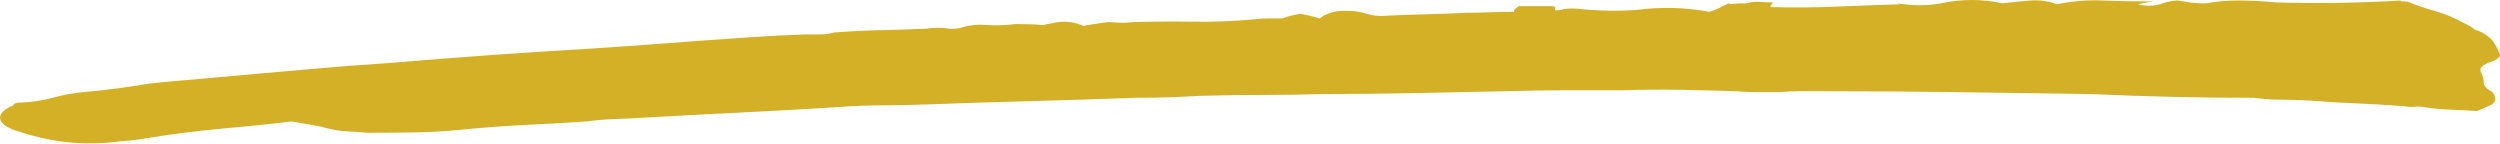
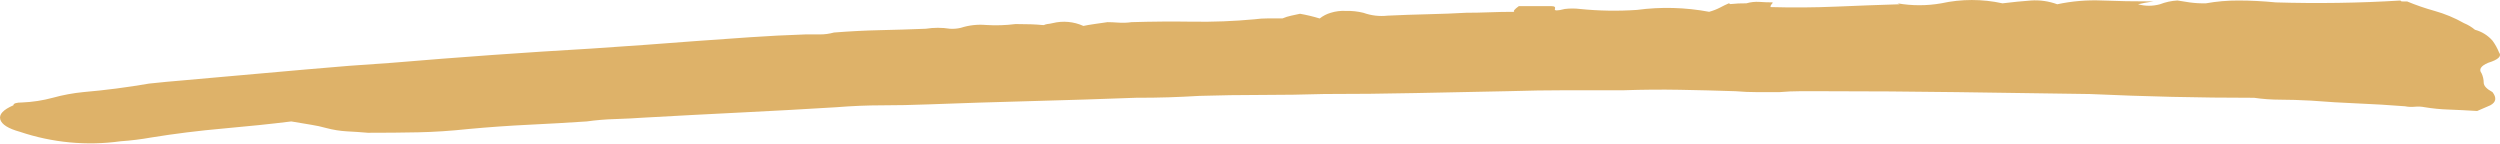
- <svg xmlns="http://www.w3.org/2000/svg" width="235.509" height="13.504" viewBox="0 0 235.509 13.504" aria-hidden="true" fill="#d3b025" preserveAspectRatio="none">
+ <svg xmlns="http://www.w3.org/2000/svg" width="235.509" height="13.504" viewBox="0 0 235.509 13.504" aria-hidden="true" fill="#deb269" preserveAspectRatio="none">
  <path d="M163,.383a13.044,13.044,0,0,1,1.517-.072,3.528,3.528,0,0,1,1.237-.134q.618.044,1.237.044a.249.249,0,0,1-.1.178.337.337,0,0,0-.1.266q3.092.088,6.184-.044T178.953.4l-.206-.088a12,12,0,0,0,4.123,0,13.467,13.467,0,0,1,5.772,0q1.443-.178,2.68-.266A5.978,5.978,0,0,1,193.8.4,16.707,16.707,0,0,1,198.01.045q2.164.088,4.844.088-.618.088-.824.134L201.412.4a3.893,3.893,0,0,0,2.061,0,5.413,5.413,0,0,1,1.649-.356q.618.088,1.134.178a9.762,9.762,0,0,0,1.544.09,17,17,0,0,1,3.092-.266q1.649,0,3.5.178,2.886.088,5.875.044t5.875-.222q0,.088.206.088h.412a21.975,21.975,0,0,0,2.577.889A12.458,12.458,0,0,1,232.12,2.18a3.962,3.962,0,0,1,1.031.622A3.349,3.349,0,0,1,234.8,3.825a5.079,5.079,0,0,1,.618,1.111q.412.534-1.031.98-1.031.444-.618.98a2.09,2.09,0,0,1,.206.889q0,.444.825.889.618.8-.206,1.245l-1.237.534q-1.443-.088-2.68-.134a17.255,17.255,0,0,1-2.267-.222,3.128,3.128,0,0,0-.928-.044,3.129,3.129,0,0,1-.928-.044q-2.267-.178-4.432-.266T217.7,9.476q-1.649-.088-2.886-.088a17.343,17.343,0,0,1-2.474-.178q-3.916,0-7.73-.088t-7.73-.266l-12.471-.178q-6.287-.088-12.883-.088h-1.958q-.928,0-1.958.088h-2.061q-1.031,0-2.061-.088-2.68-.088-5.256-.134t-5.256.044h-5.462q-2.577,0-5.462.088-4.535.088-8.76.178t-8.554.088q-2.886.088-5.875.088t-5.875.088q-1.443.088-2.886.134t-3.092.044q-4.741.178-9.791.312t-9.791.312q-2.267.088-4.329.088T78.77,10.1q-4.329.266-8.863.49t-9.276.49q-1.237.088-2.68.134a24.356,24.356,0,0,0-2.683.224q-2.68.178-5.462.312t-5.668.4q-2.474.266-4.741.312t-4.741.044q-1.031-.088-1.958-.134a9.684,9.684,0,0,1-1.958-.312,12.5,12.5,0,0,0-1.443-.312q-.825-.134-1.856-.31-2.886.356-6.39.666t-6.8.845a26.709,26.709,0,0,1-2.886.356,20.758,20.758,0,0,1-9.482-.889Q.232,11.962.026,11.25T1.263,9.917q0-.266.825-.266a13.039,13.039,0,0,0,2.886-.444A17.187,17.187,0,0,1,7.86,8.672q3.092-.266,6.184-.8,1.649-.178,3.3-.312t3.5-.312q4.123-.354,8.039-.712t8.039-.622q9.478-.8,18.758-1.338,2.68-.178,5.153-.356t4.741-.356q2.474-.178,5.05-.356T75.88,3.24h1.34a4.829,4.829,0,0,0,1.34-.178q2.267-.178,4.329-.222t4.329-.134a7.256,7.256,0,0,1,2.267,0,3.459,3.459,0,0,0,1.031-.088,6.009,6.009,0,0,1,2.37-.266,14.745,14.745,0,0,0,2.783-.088q1.649,0,2.474.088a1.308,1.308,0,0,1,.185.011,1.226,1.226,0,0,1,.33-.1,3.656,3.656,0,0,0,.515-.088,4.433,4.433,0,0,1,2.886.266q.412-.088,1.031-.178l1.237-.178q.412,0,1.031.044a5.761,5.761,0,0,0,1.237-.044q2.886-.088,5.772-.044a53.829,53.829,0,0,0,5.772-.222,9.505,9.505,0,0,1,1.34-.088h1.34a4.428,4.428,0,0,1,.821-.258l.825-.178a15.178,15.178,0,0,1,1.855.444,3.028,3.028,0,0,1,1.031-.534,4.039,4.039,0,0,1,1.443-.178,6.158,6.158,0,0,1,1.649.178,5.05,5.05,0,0,0,2.267.268q1.855-.088,3.813-.134T138.13,1.2q1.031,0,2.164-.044t2.37-.044q-.206-.088.412-.534h3.092q.412,0,.309.266t.928,0a5.845,5.845,0,0,1,1.443,0,31.833,31.833,0,0,0,5.359.088,21.471,21.471,0,0,1,6.8.178,5.236,5.236,0,0,0,1.031-.4q.412-.222.825-.4a.694.694,0,0,1,.137.07Z" transform="translate(0 0.002)" />
</svg>
